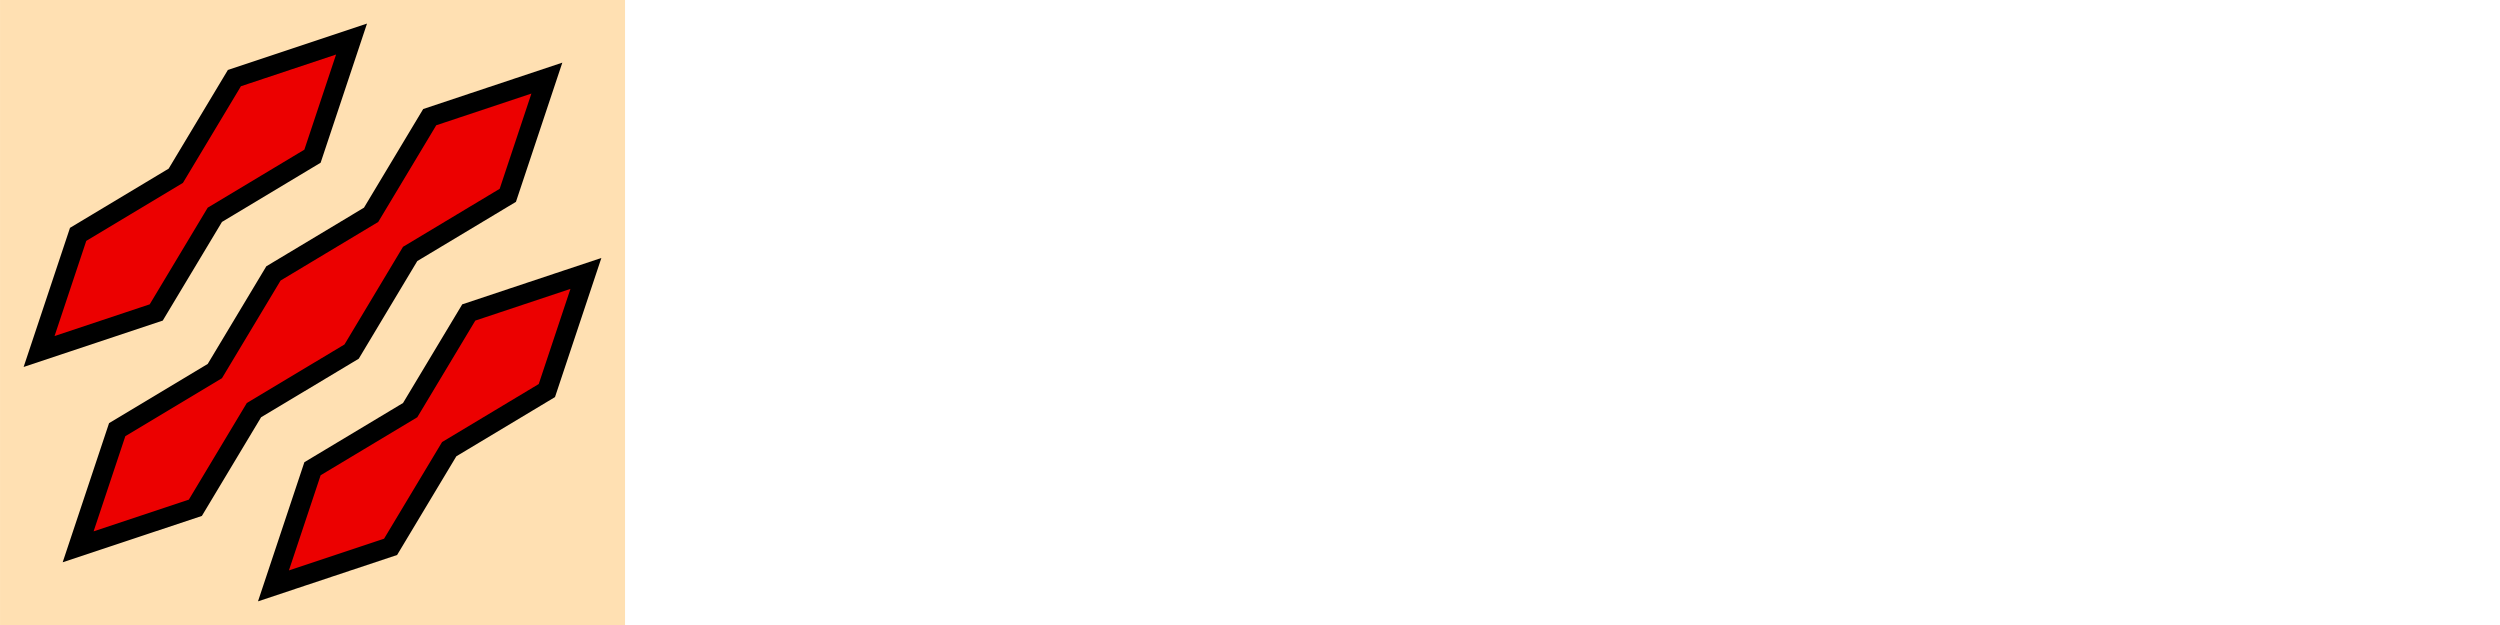
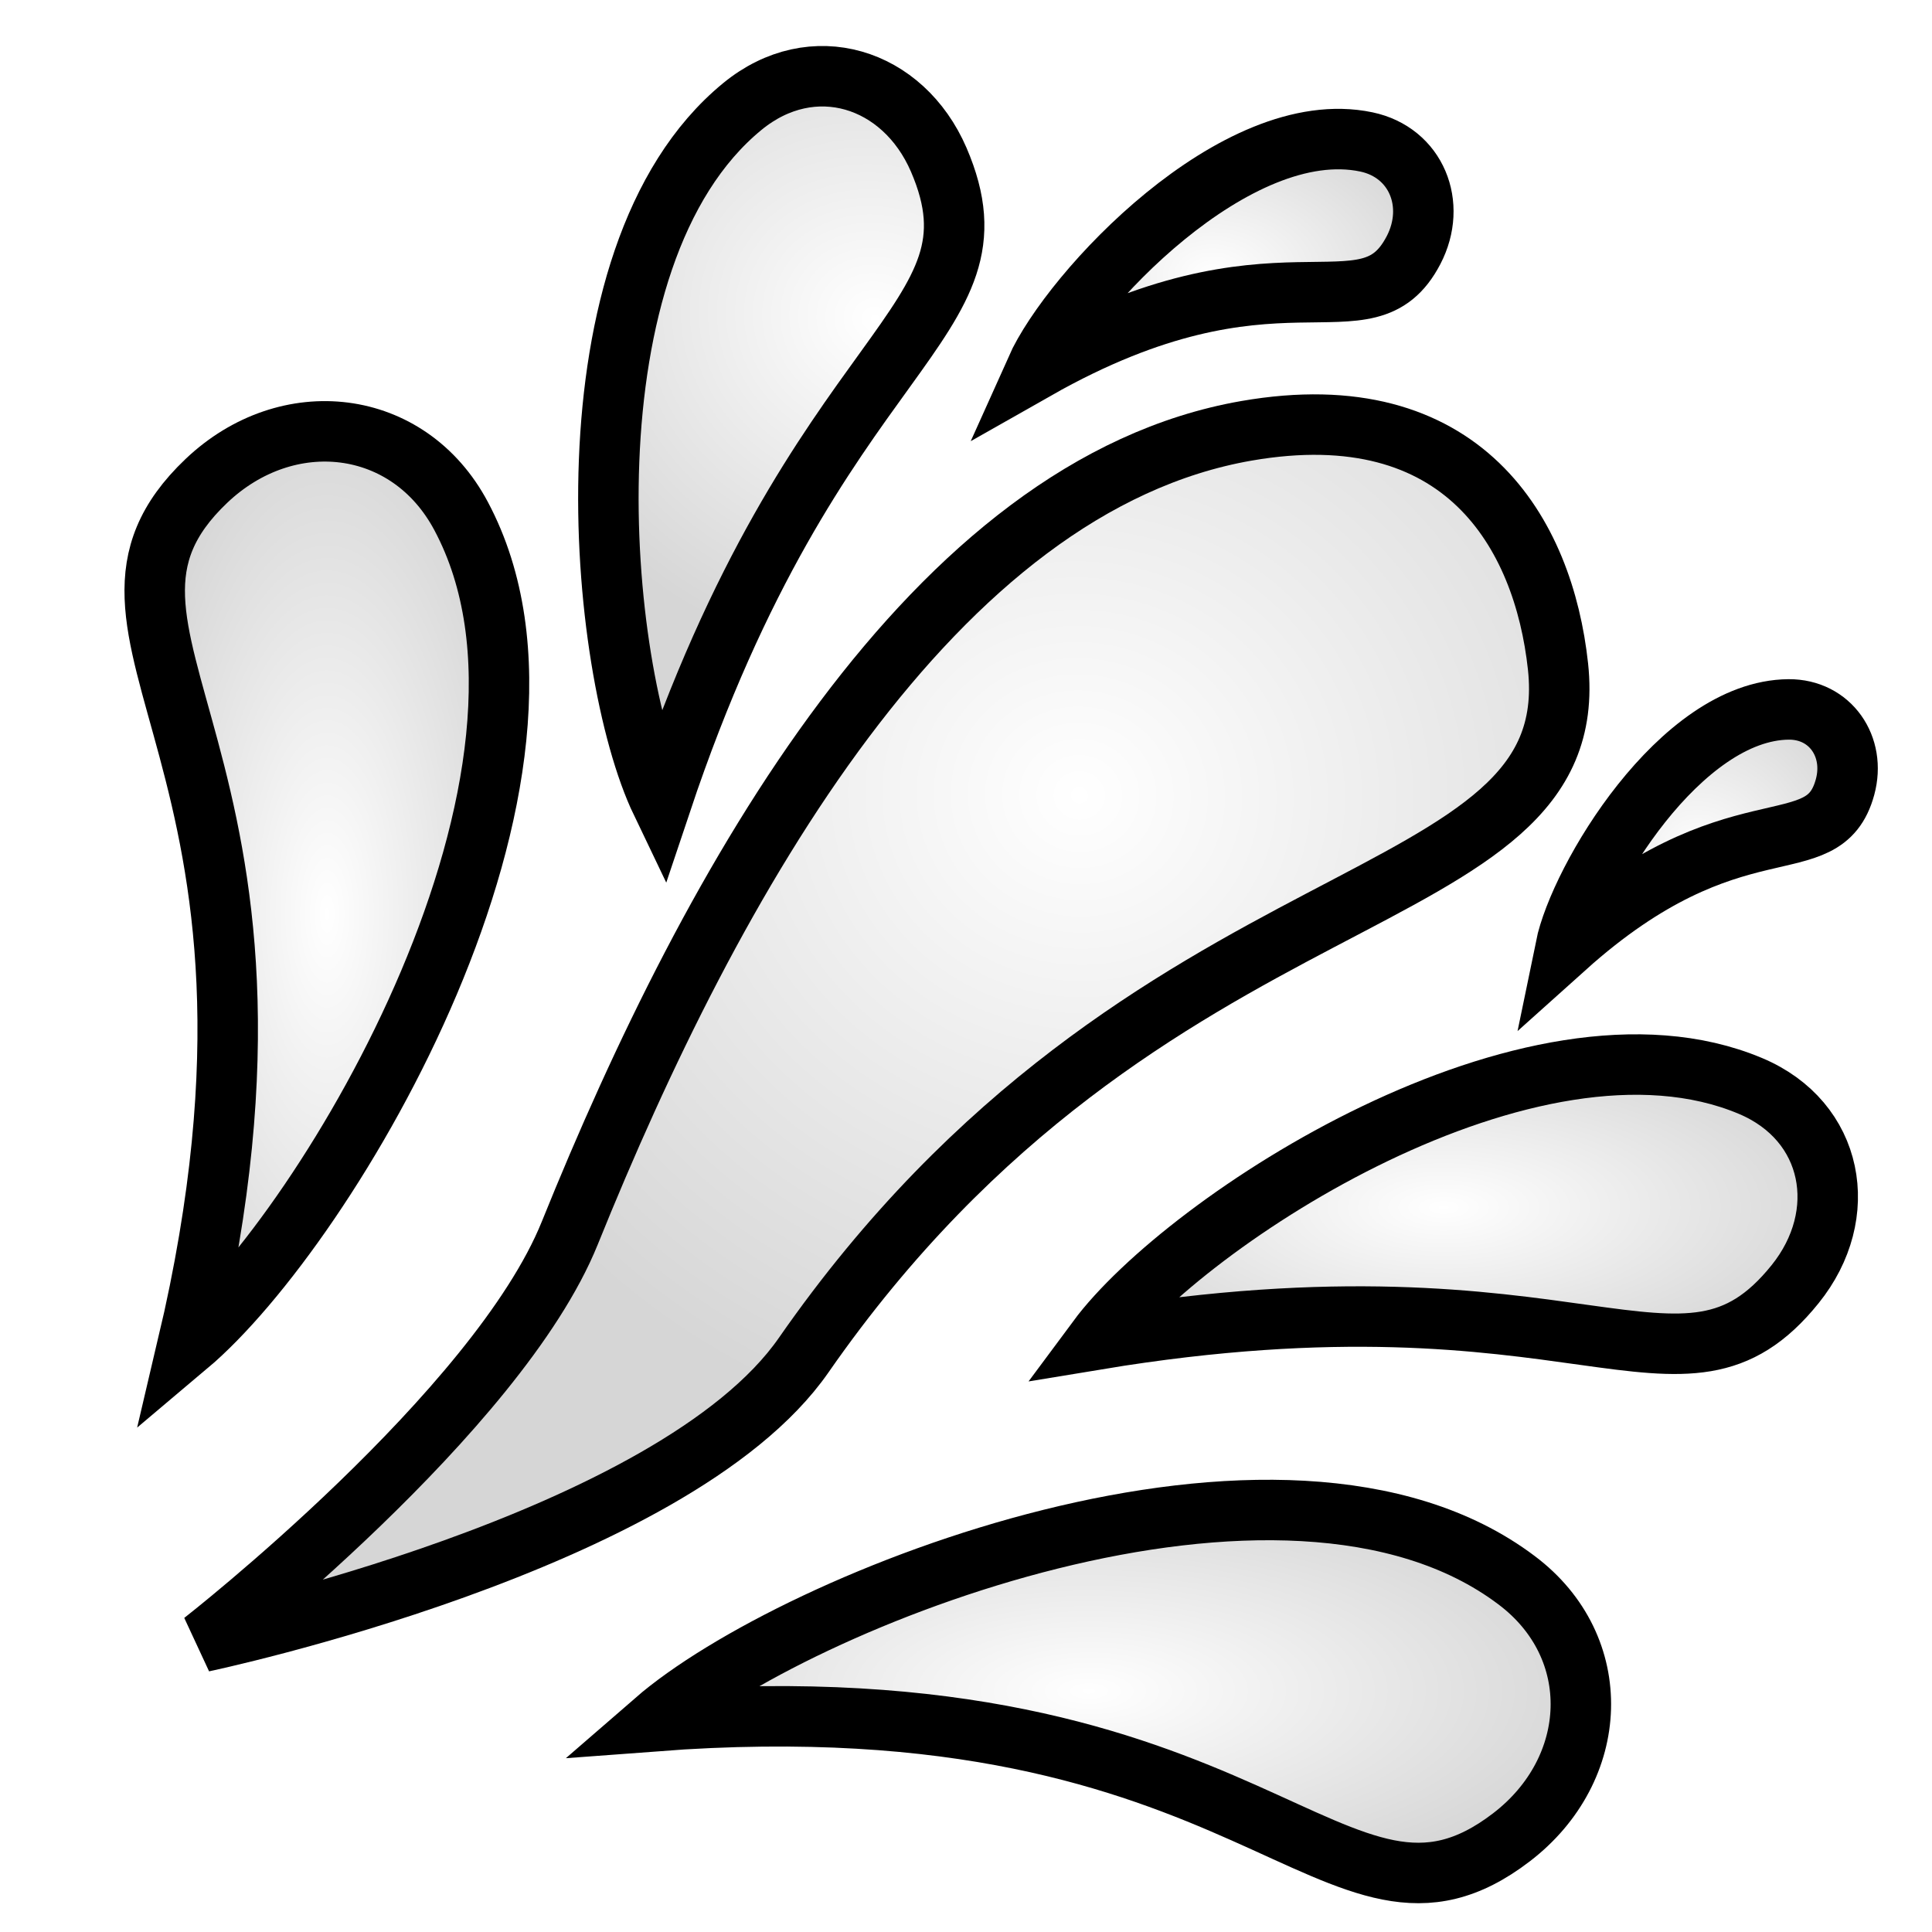
- <svg xmlns="http://www.w3.org/2000/svg" width="128" height="32" viewBox="0 0 33.867 8.467" version="1.1" id="svg5">
-   <defs id="defs2" />
+ <svg xmlns="http://www.w3.org/2000/svg" xmlns:xlink="http://www.w3.org/1999/xlink" width="32" height="32" viewBox="0 0 8.467 8.467" version="1.1" id="svg5">
+   <defs id="defs2">
+     <linearGradient id="linearGradient5207">
+       <stop style="stop-color:#ffffff;stop-opacity:1" offset="0" id="stop5203" />
+       <stop style="stop-color:#d6d6d6;stop-opacity:1" offset="1" id="stop5205" />
+     </linearGradient>
+     <radialGradient xlink:href="#linearGradient5207" id="radialGradient3489" cx="4.534" cy="3.209" fx="4.534" fy="3.209" r="3.129" gradientTransform="matrix(0.9770738,0.1124302,-0.1057474,0.9190563,0.6375483,0.02959471)" gradientUnits="userSpaceOnUse" />
+     <radialGradient xlink:href="#linearGradient5207" id="radialGradient3491" cx="4.717" cy="7.398" fx="4.717" fy="7.398" r="2.324" gradientTransform="matrix(0.9835207,0,0,0.3983186,0.1334384,4.464528)" gradientUnits="userSpaceOnUse" />
+     <radialGradient xlink:href="#linearGradient5207" id="radialGradient3493" cx="1.322" cy="3.935" fx="1.322" fy="3.935" r="0.9" gradientTransform="matrix(0.9835207,0,0,2.493098,0.1334384,-5.804949)" gradientUnits="userSpaceOnUse" />
+     <radialGradient xlink:href="#linearGradient5207" id="radialGradient3495" cx="7.429" cy="3.672" fx="7.429" fy="3.672" r="0.8" gradientTransform="matrix(0.9835207,0,0,0.9588705,0.1334384,0.2256162)" gradientUnits="userSpaceOnUse" />
+     <radialGradient xlink:href="#linearGradient5207" id="radialGradient3499" cx="6.297" cy="5.243" fx="6.297" fy="5.243" r="1.844" gradientTransform="matrix(0.9835207,0,0,0.4113625,0.1334384,3.135158)" gradientUnits="userSpaceOnUse" />
+     <radialGradient xlink:href="#linearGradient5207" id="radialGradient3501" cx="3.734" cy="1.925" fx="3.734" fy="1.925" r="0.902" gradientTransform="matrix(1.743549,0.4815435,-0.4416933,1.599366,-1.826567,-3.480249)" gradientUnits="userSpaceOnUse" />
+     <radialGradient xlink:href="#linearGradient5207" id="radialGradient5866" cx="5.267" cy="1.086" fx="5.267" fy="1.086" r="1.072" gradientTransform="matrix(0.9835207,0,0,0.6762006,0.1334384,0.468921)" gradientUnits="userSpaceOnUse" />
+   </defs>
  <g id="layer1">
-     <rect style="fill:#ffe0b2;stroke:none;stroke-width:0.529;stroke-linecap:square;stroke-linejoin:round" id="rect1523" width="8.467" height="8.467" x="0" y="0" ry="0" />
-     <path style="fill:#ec0000;stroke:#000000;stroke-width:0.265px;stroke-linecap:butt;stroke-linejoin:miter;stroke-opacity:1;fill-opacity:1" d="M 1.058,7.408 1.587,5.821 2.91,5.027 3.704,3.704 5.027,2.91 5.821,1.587 7.408,1.058 6.879,2.646 5.556,3.44 4.763,4.763 3.44,5.556 2.646,6.879 Z" id="path864" />
-     <path style="fill:#ec0000;stroke:#000000;stroke-width:0.265px;stroke-linecap:butt;stroke-linejoin:miter;stroke-opacity:1;fill-opacity:1" d="M 3.704,7.937 4.233,6.35 5.556,5.556 6.35,4.233 7.937,3.704 l -0.529,1.587 -1.323,0.794 -0.794,1.323 z" id="path864-8" />
-     <path style="fill:#ec0000;stroke:#000000;stroke-width:0.265px;stroke-linecap:butt;stroke-linejoin:miter;stroke-opacity:1;fill-opacity:1" d="M 0.529,4.762 1.058,3.175 2.381,2.381 3.175,1.058 4.762,0.529 l -0.529,1.587 -1.323,0.794 -0.794,1.323 z" id="path864-8-4" />
+     <rect style="fill:#ffe0b2;stroke:none;stroke-width:0.529;stroke-linecap:square;stroke-linejoin:round" id="rect1523" width="8.467" height="8.467" x="-8.467" y="-9.3998878e-16" ry="0" />
+     <path style="fill:#ec0000;fill-opacity:1;stroke:#000000;stroke-width:0.265px;stroke-linecap:butt;stroke-linejoin:miter;stroke-opacity:1" d="m -7.408,7.408 0.529,-1.587 1.323,-0.794 0.794,-1.323 1.323,-0.794 0.794,-1.323 1.587,-0.529 -0.529,1.587 -1.323,0.794 -0.794,1.323 -1.323,0.794 -0.794,1.323 z" id="path864" />
+     <path style="fill:#ec0000;fill-opacity:1;stroke:#000000;stroke-width:0.265px;stroke-linecap:butt;stroke-linejoin:miter;stroke-opacity:1" d="M -4.763,7.937 -4.233,6.35 l 1.323,-0.794 0.794,-1.323 1.587,-0.529 -0.529,1.587 -1.323,0.794 -0.794,1.323 z" id="path864-8" />
+     <path style="fill:#ec0000;fill-opacity:1;stroke:#000000;stroke-width:0.265px;stroke-linecap:butt;stroke-linejoin:miter;stroke-opacity:1" d="M -7.938,4.762 -7.408,3.175 l 1.323,-0.794 0.794,-1.323 1.587,-0.529 -0.529,1.587 -1.323,0.794 -0.794,1.323 z" id="path864-8-4" />
+     <path style="fill:url(#radialGradient3489);fill-opacity:1;stroke:#000000;stroke-width:0.265px;stroke-linecap:butt;stroke-linejoin:miter;stroke-opacity:1" d="m 0.889,7.195 c 0,0 1.292,-1.008 1.608,-1.791 C 3.123,3.853 4.09,2.127 5.463,1.888 6.413,1.723 6.765,2.338 6.828,2.921 6.948,4.037 5.034,3.764 3.522,5.939 2.951,6.761 0.889,7.195 0.889,7.195 Z" id="path859" />
+     <path style="fill:url(#radialGradient3491);fill-opacity:1;stroke:#000000;stroke-width:0.265px;stroke-linecap:butt;stroke-linejoin:miter;stroke-opacity:1" d="M 2.869,7.543 C 3.483,7.01 5.625,6.155 6.646,6.925 7.038,7.219 7.013,7.754 6.624,8.052 5.849,8.646 5.525,7.342 2.869,7.543 Z" id="path2361" />
+     <path style="fill:url(#radialGradient3493);fill-opacity:1;stroke:#000000;stroke-width:0.265px;stroke-linecap:butt;stroke-linejoin:miter;stroke-opacity:1" d="M 0.822,5.897 C 1.444,5.373 2.622,3.39 2.021,2.262 1.791,1.829 1.259,1.77 0.904,2.108 0.196,2.782 1.434,3.304 0.822,5.897 Z" id="path2361-4" />
+     <path style="fill:url(#radialGradient3495);fill-opacity:1;stroke:#000000;stroke-width:0.265px;stroke-linecap:butt;stroke-linejoin:miter;stroke-opacity:1" d="M 6.861,4.152 C 6.922,3.854 7.363,3.113 7.839,3.109 8.021,3.108 8.134,3.272 8.086,3.449 7.99,3.802 7.601,3.488 6.861,4.152 Z" id="path2361-2" />
+     <path style="fill:url(#radialGradient5866);fill-opacity:1;stroke:#000000;stroke-width:0.265px;stroke-linecap:butt;stroke-linejoin:miter;stroke-opacity:1" d="M 4.54,1.619 C 4.693,1.277 5.417,0.502 5.988,0.622 6.207,0.668 6.299,0.896 6.195,1.096 5.987,1.496 5.603,1.016 4.54,1.619 Z" id="path2361-2-6" />
+     <path style="fill:url(#radialGradient3499);fill-opacity:1;stroke:#000000;stroke-width:0.265px;stroke-linecap:butt;stroke-linejoin:miter;stroke-opacity:1" d="M 4.809,5.87 C 5.196,5.348 6.714,4.357 7.671,4.759 8.038,4.913 8.113,5.323 7.867,5.628 7.367,6.249 6.927,5.52 4.809,5.87 Z" id="path2361-6" />
+     <path style="fill:url(#radialGradient3501);fill-opacity:1;stroke:#000000;stroke-width:0.265px;stroke-linecap:butt;stroke-linejoin:miter;stroke-opacity:1" d="M 2.898,3.516 C 2.617,2.93 2.451,1.125 3.253,0.467 3.561,0.214 3.958,0.339 4.114,0.7 4.429,1.432 3.579,1.481 2.898,3.516 Z" id="path2361-6-8" />
  </g>
</svg>
